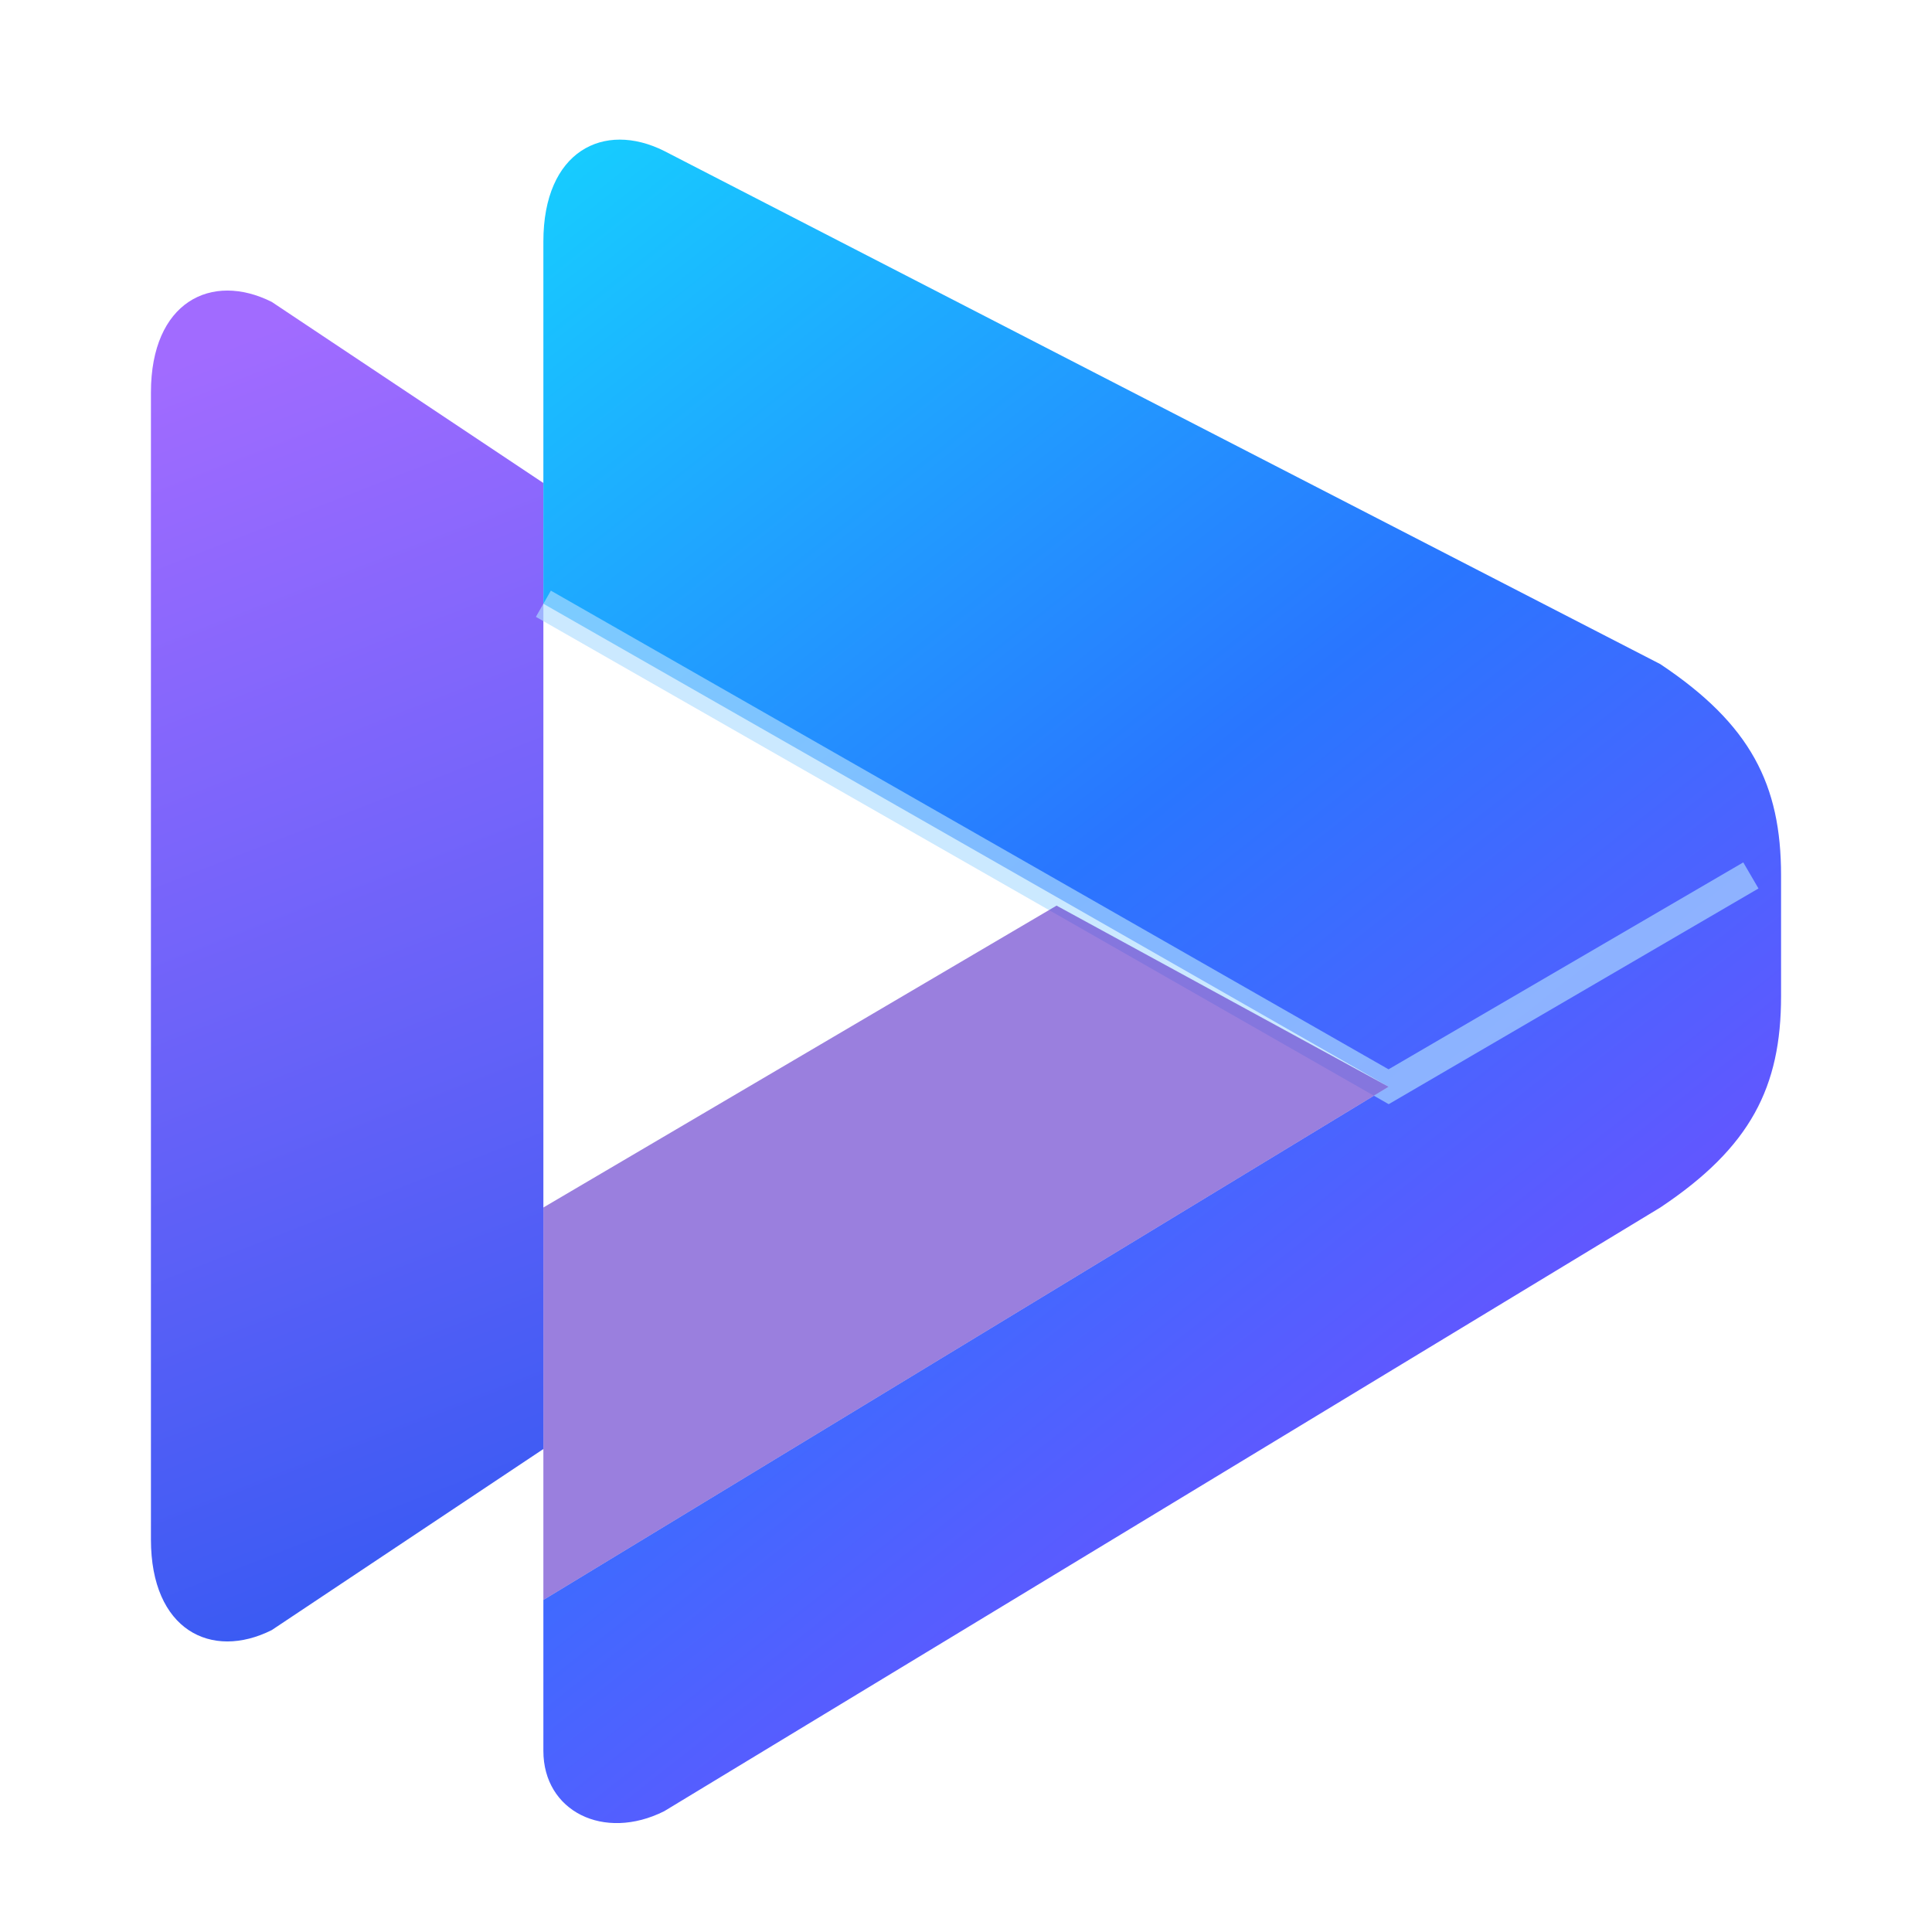
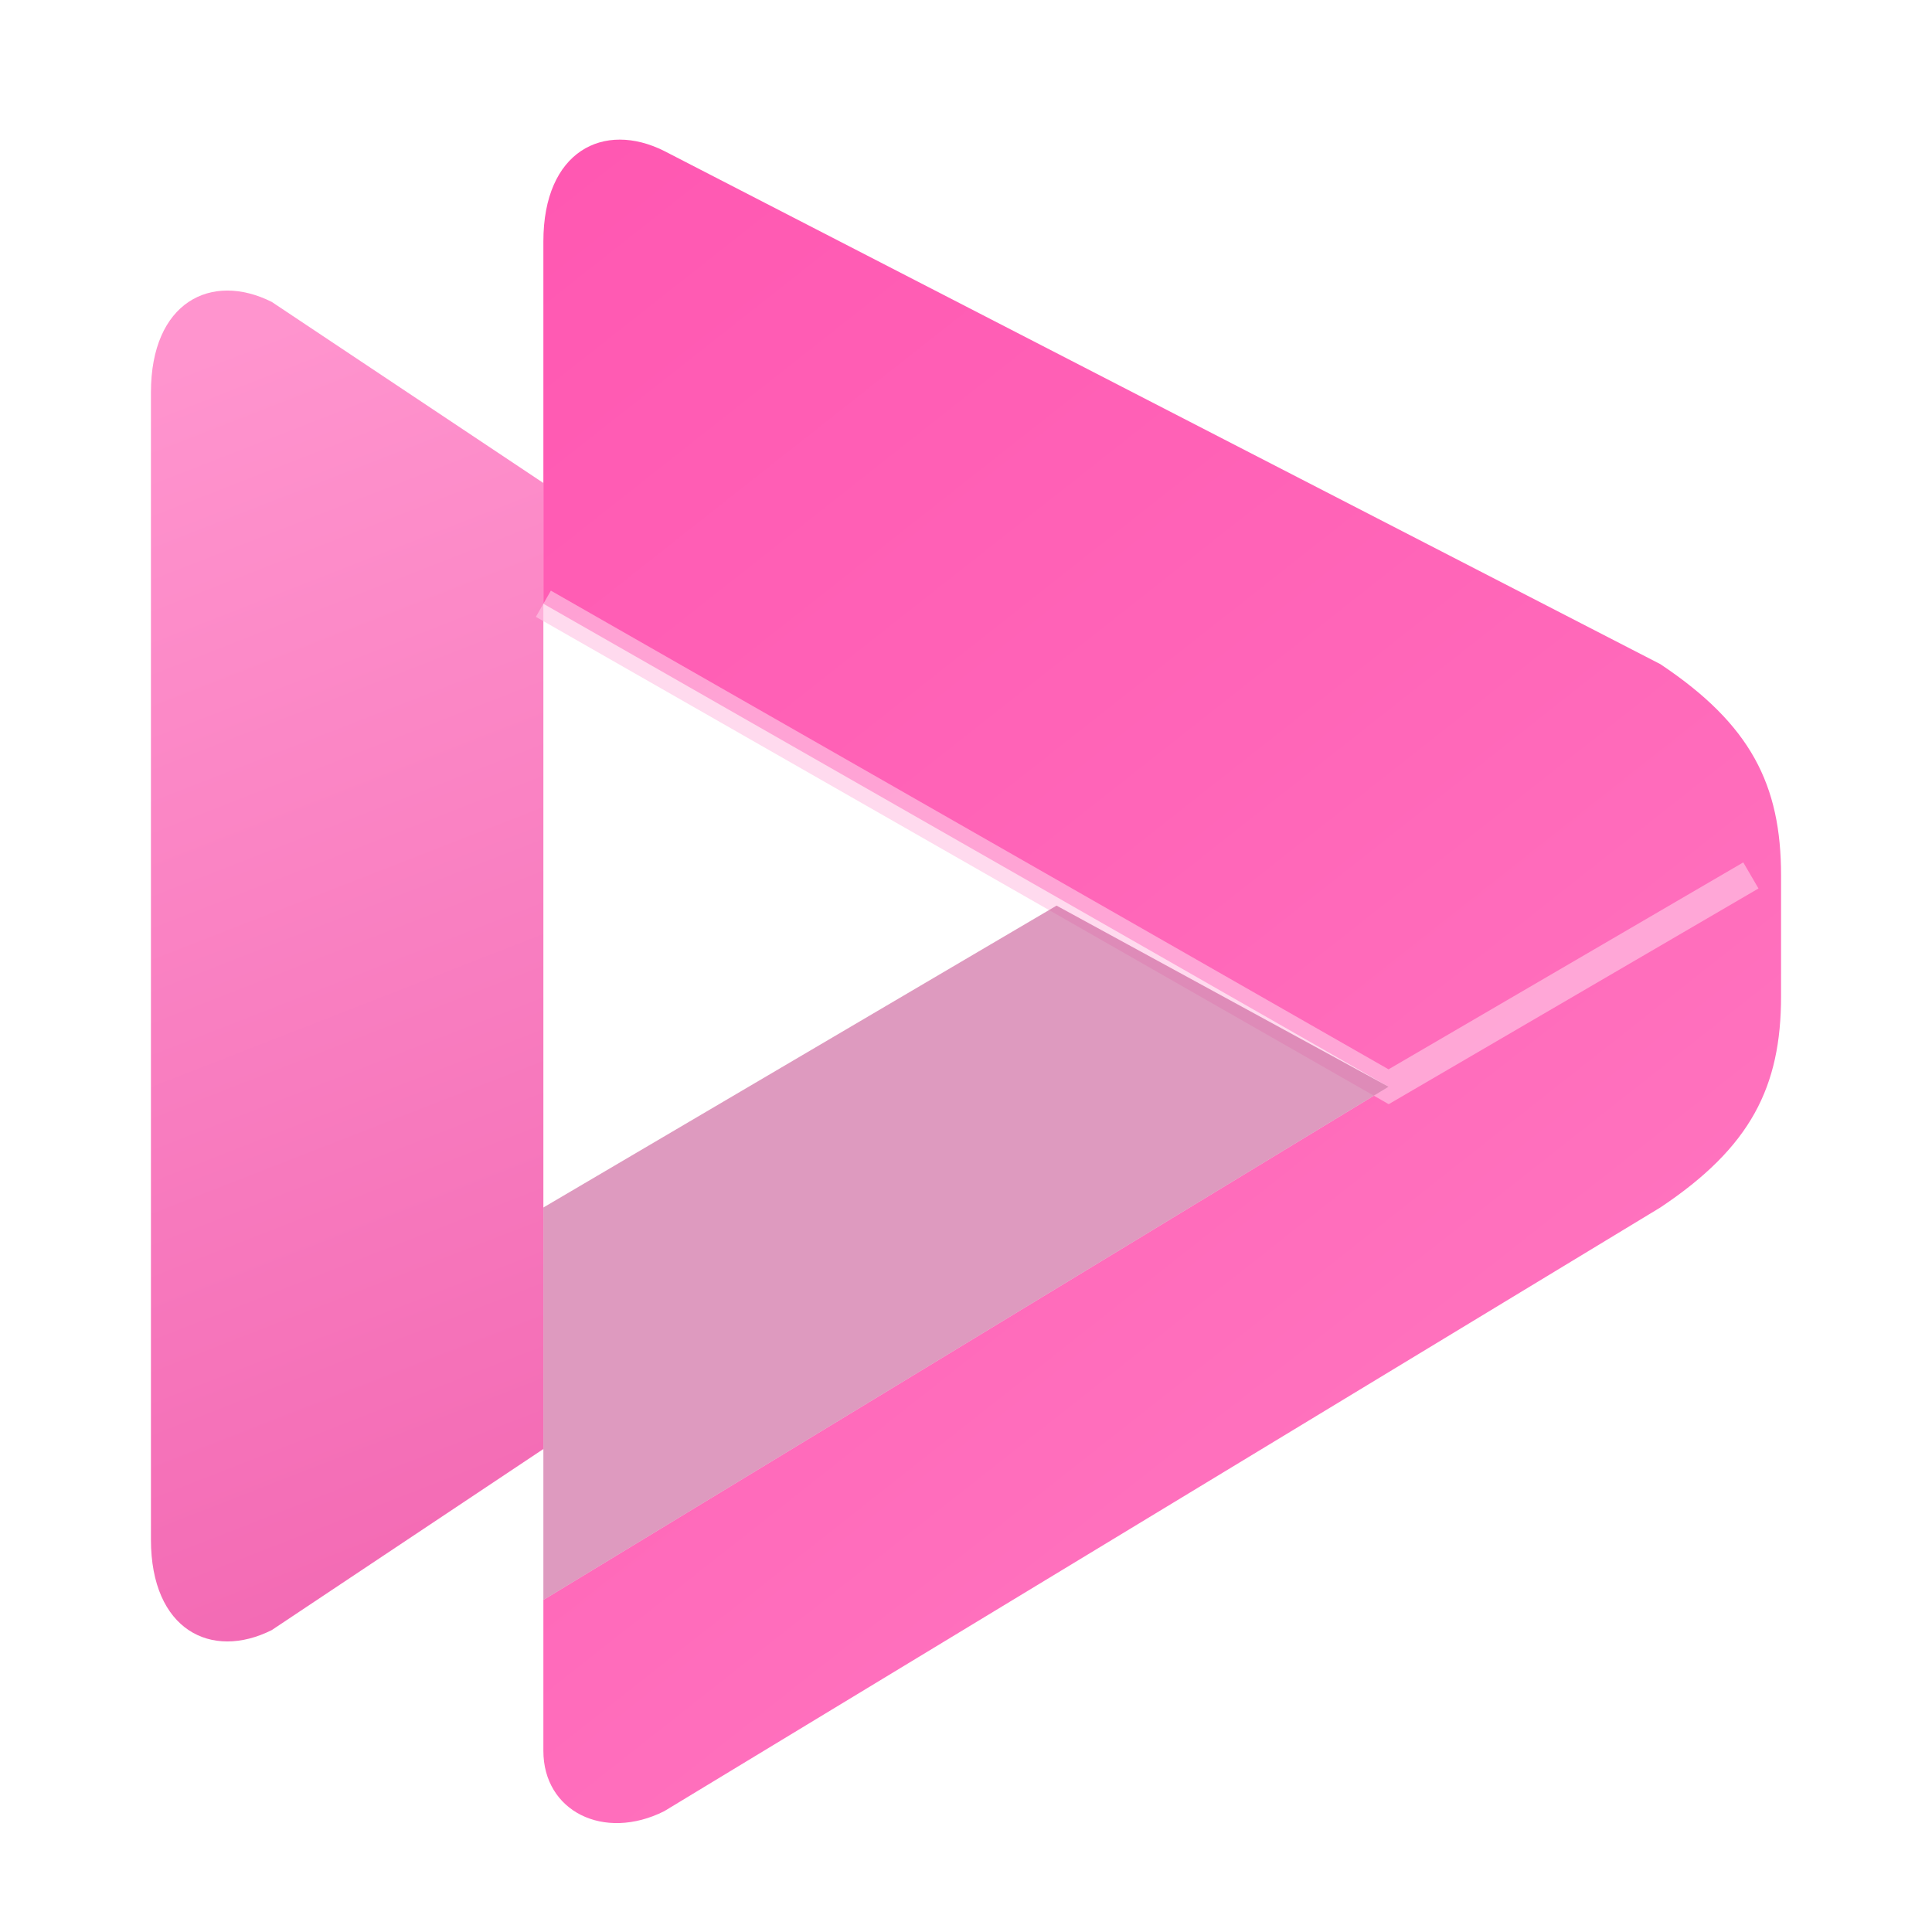
<svg xmlns="http://www.w3.org/2000/svg" viewBox="0 0 64 64" fill="none">
  <defs>
    <linearGradient id="a" x1="12" y1="5" x2="53" y2="57" gradientUnits="userSpaceOnUse">
-       <stop stop-color="#14d9ff" />
-       <stop offset=".5" stop-color="#2976ff" />
-       <stop offset="1" stop-color="#8245ff" />
+       <stop stop-color="#ff56b1" />
+       <stop offset=".5" stop-color="#ff65b8" />
+       <stop offset="1" stop-color="#ff79c1" />
    </linearGradient>
    <linearGradient id="b" x1="6" y1="12" x2="22" y2="53" gradientUnits="userSpaceOnUse">
-       <stop stop-color="#a16bff" />
-       <stop offset="1" stop-color="#3159f2" />
+       <stop stop-color="#ff94ce" />
+       <stop offset="1" stop-color="#f267b2" />
    </linearGradient>
  </defs>
  <path d="M9 10c-2-1-4 0-4 3v38c0 3 2 4 4 3l9-6V16z" fill="url(#b)" />
  <path d="M22 5c-2-1-4 0-4 3v12l28 16-28 17v5c0 2 2 3 4 2l33-20c3-2 4-4 4-7V29c0-3-1-5-4-7z" fill="url(#a)" />
-   <path d="m18 20 28 16 12-7" stroke="#b0ddff" stroke-opacity=".65" />
-   <path d="m18 53 28-17-11-6-17 10z" fill="#572bc8" fill-opacity=".6" />
+   <path d="m18 20 28 16 12-7" stroke="#ffc6e5" stroke-opacity=".65" />
+   <path d="m18 53 28-17-11-6-17 10z" fill="#c85794" fill-opacity=".6" />
</svg>
